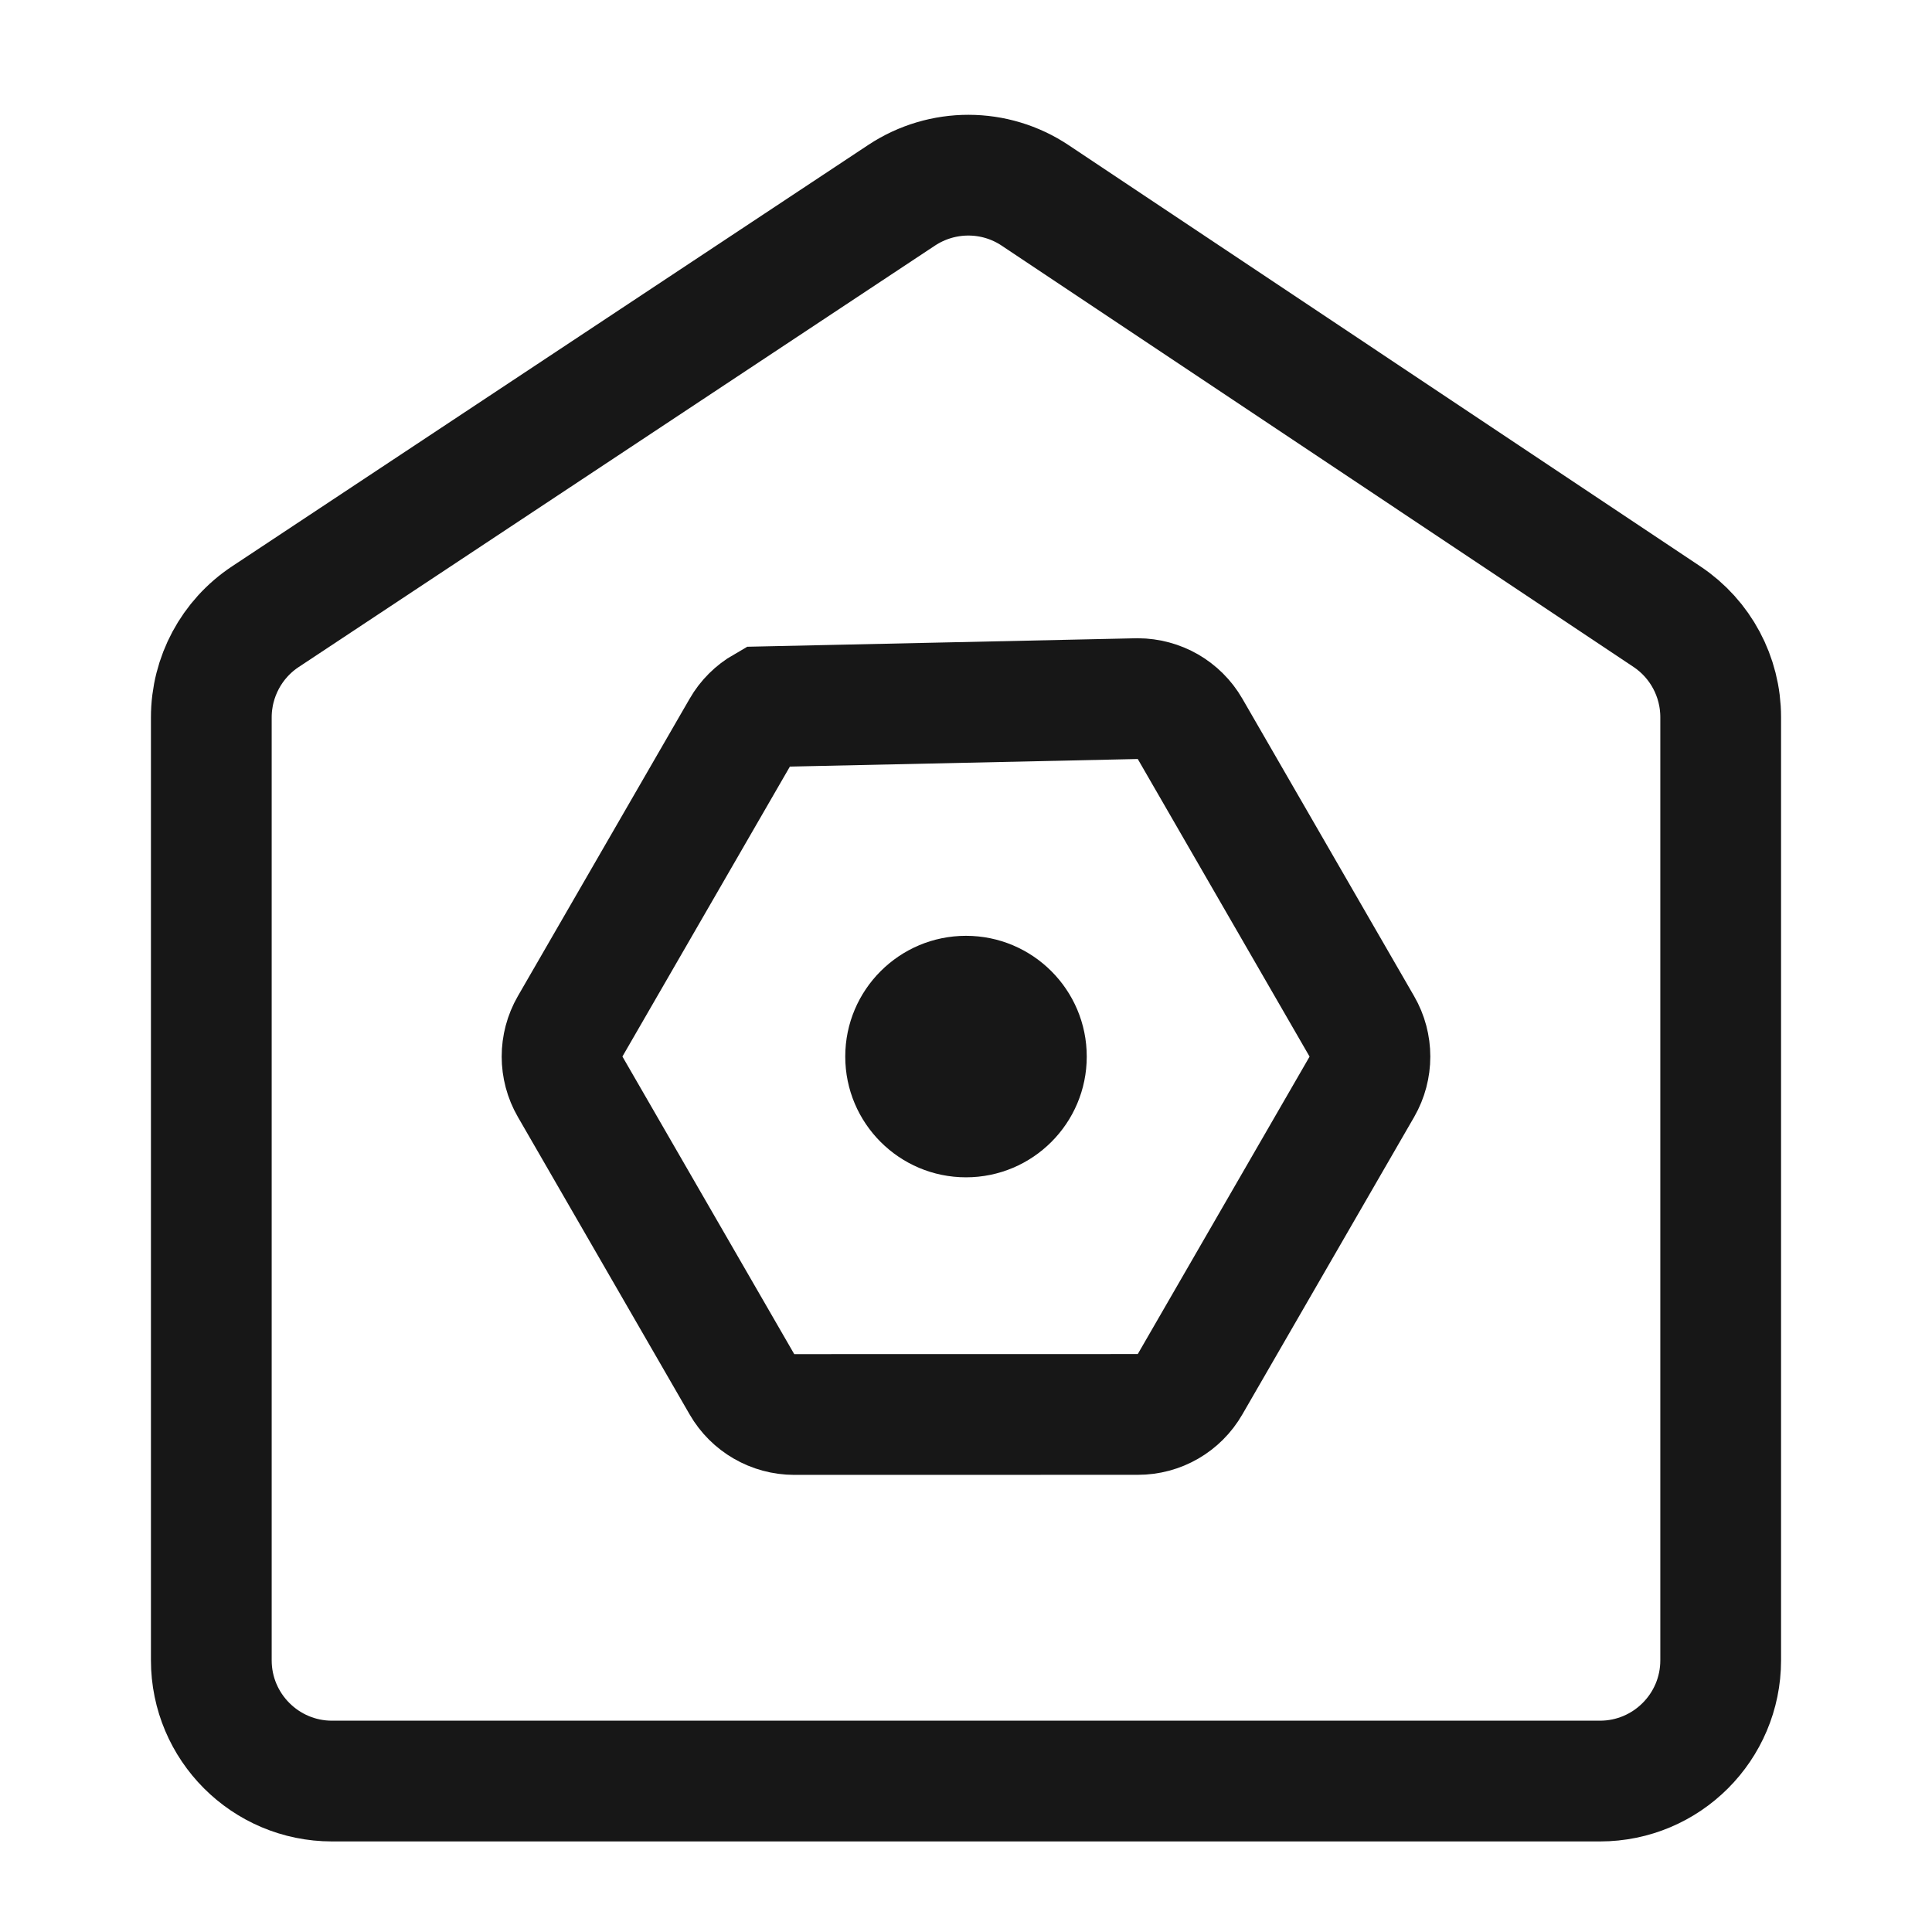
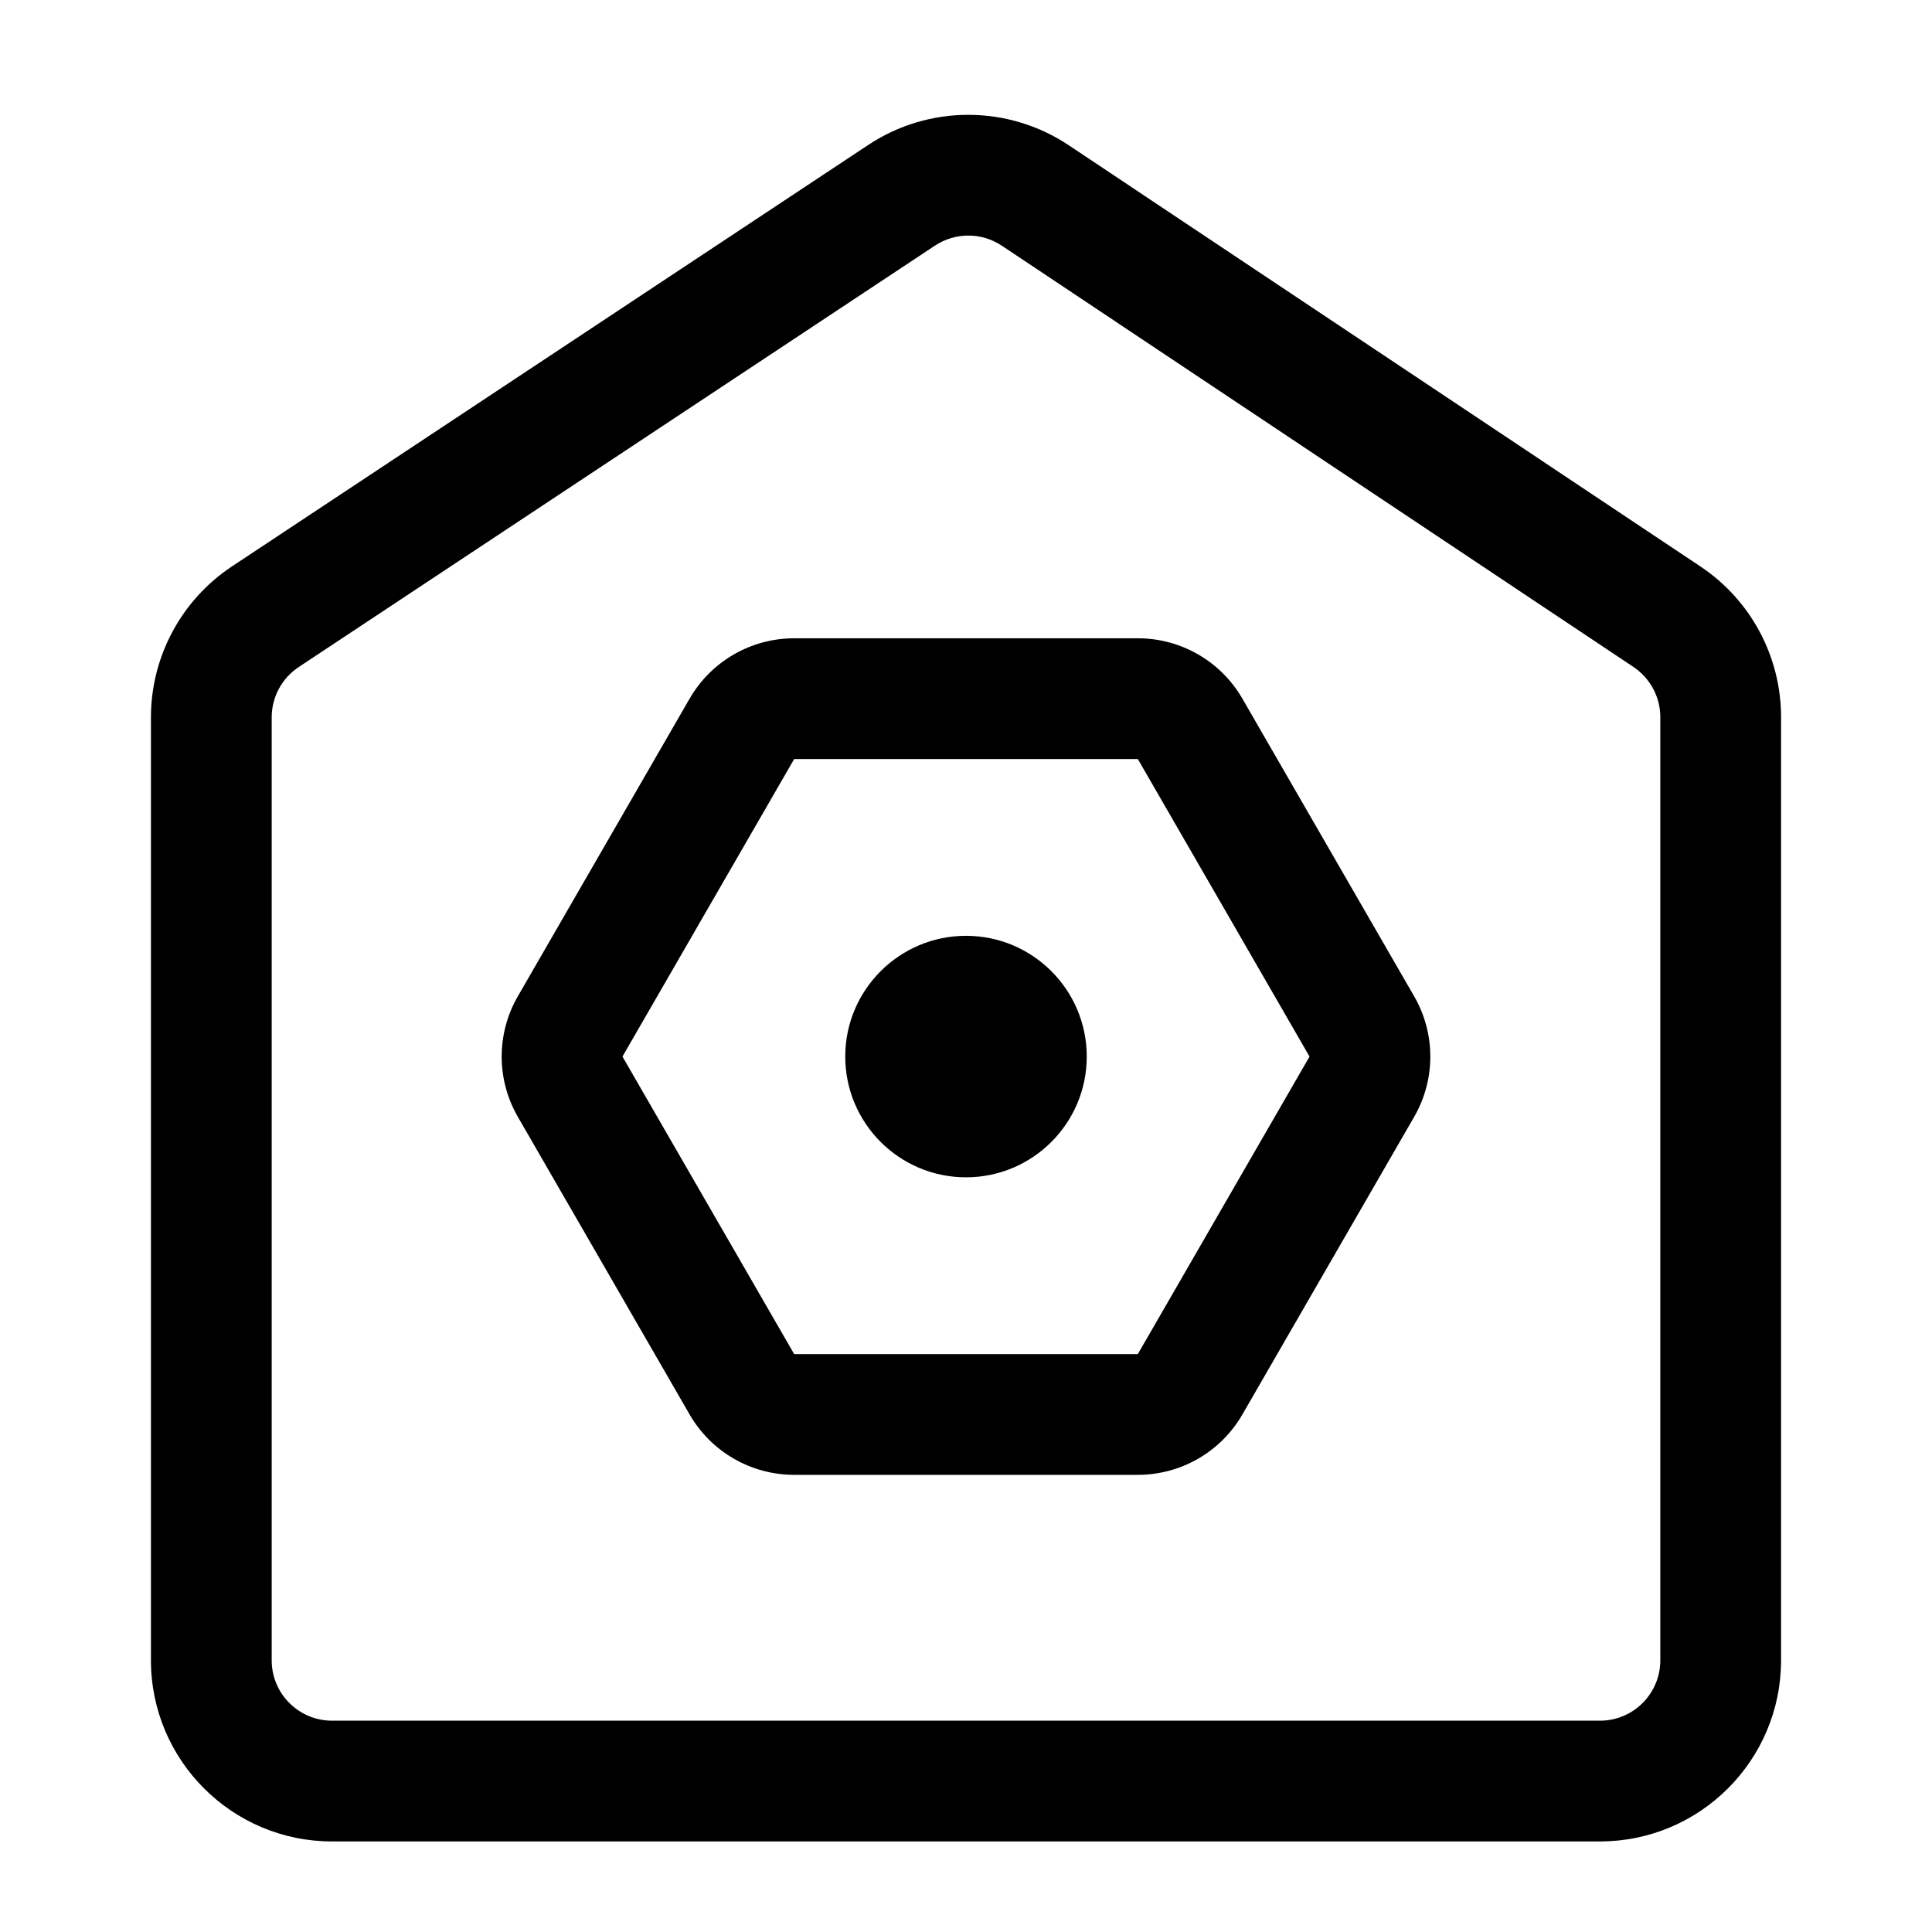
<svg xmlns="http://www.w3.org/2000/svg" width="16px" height="16px" viewBox="0 0 16 16" version="1.1">
  <g id="定稿" stroke="none" stroke-width="1" fill="none" fill-rule="evenodd">
    <g id="设施服务icon" transform="translate(-122, -171)">
      <g id="1.Base基础/2.Icon图标/PMS实施/16*16" transform="translate(122, 171)">
        <g id="20*20备份-25" opacity="0" transform="translate(0, 0)">
          <g id="24*24" transform="translate(8, 8) rotate(-180) translate(-8, -8) translate(-0, 0)">
            <line x1="6.136" y1="1.045" x2="6.669" y2="3.032" id="Stroke-33" stroke="#F1F1F1" stroke-width="0.5" />
            <line x1="4.4" y1="1.765" x2="5.429" y2="3.546" id="Stroke-34" stroke="#F1F1F1" stroke-width="0.5" />
            <line x1="1.765" y1="4.4" x2="3.546" y2="5.429" id="Stroke-35" stroke="#F1F1F1" stroke-width="0.5" />
            <line x1="1.045" y1="6.136" x2="3.032" y2="6.669" id="Stroke-36" stroke="#F1F1F1" stroke-width="0.5" />
            <line x1="1.045" y1="9.864" x2="3.032" y2="9.331" id="Stroke-37" stroke="#F1F1F1" stroke-width="0.5" />
            <line x1="1.765" y1="11.6" x2="3.546" y2="10.571" id="Stroke-38" stroke="#F1F1F1" stroke-width="0.5" />
            <line x1="4.4" y1="14.235" x2="5.429" y2="12.454" id="Stroke-39" stroke="#F1F1F1" stroke-width="0.5" />
            <line x1="6.136" y1="14.955" x2="6.669" y2="12.968" id="Stroke-40" stroke="#F1F1F1" stroke-width="0.5" />
            <line x1="9.864" y1="14.955" x2="9.331" y2="12.968" id="Stroke-41" stroke="#F1F1F1" stroke-width="0.5" />
            <line x1="11.6" y1="14.235" x2="10.571" y2="12.454" id="Stroke-42" stroke="#F1F1F1" stroke-width="0.5" />
            <line x1="14.235" y1="11.6" x2="12.454" y2="10.571" id="Stroke-43" stroke="#F1F1F1" stroke-width="0.5" />
            <line x1="14.955" y1="9.864" x2="12.968" y2="9.331" id="Stroke-44" stroke="#F1F1F1" stroke-width="0.5" />
            <line x1="14.955" y1="6.136" x2="12.968" y2="6.669" id="Stroke-45" stroke="#F1F1F1" stroke-width="0.5" />
            <line x1="14.235" y1="4.4" x2="12.454" y2="5.429" id="Stroke-46" stroke="#F1F1F1" stroke-width="0.5" />
            <line x1="11.6" y1="1.765" x2="10.571" y2="3.546" id="Stroke-47" stroke="#F1F1F1" stroke-width="0.5" />
            <line x1="9.864" y1="1.045" x2="9.331" y2="3.032" id="Stroke-48" stroke="#F1F1F1" stroke-width="0.5" />
            <line x1="8" y1="0.8" x2="8" y2="3.2" id="Stroke-49" stroke="#3FA8F4" stroke-width="0.5" />
            <line x1="0.8" y1="0.8" x2="4.571" y2="4.571" id="Stroke-50" stroke="#3FA8F4" stroke-width="0.5" />
            <line x1="0.8" y1="8" x2="3.2" y2="8" id="Stroke-51" stroke="#3FA8F4" stroke-width="0.5" />
            <line x1="0.8" y1="15.2" x2="4.571" y2="11.429" id="Stroke-52" stroke="#3FA8F4" stroke-width="0.5" />
            <line x1="8" y1="15.2" x2="8" y2="12.8" id="Stroke-53" stroke="#3FA8F4" stroke-width="0.5" />
            <line x1="15.2" y1="15.2" x2="11.429" y2="11.429" id="Stroke-54" stroke="#3FA8F4" stroke-width="0.5" />
            <line x1="15.2" y1="8" x2="12.8" y2="8" id="Stroke-55" stroke="#3FA8F4" stroke-width="0.5" />
            <line x1="15.2" y1="0.8" x2="11.429" y2="4.571" id="Stroke-56" stroke="#3FA8F4" stroke-width="0.5" />
            <path d="M0,16 L16,16 L16,0 L0,0 L0,16 Z M0.8,15.2 L15.2,15.2 L15.2,0.8 L0.8,0.8 L0.8,15.2 Z" id="Fill-57" fill="#F1F1F1" />
            <path d="M8,0.8 C4.024,0.8 0.8,4.024 0.8,8 C0.8,11.976 4.024,15.2 8,15.2 C11.976,15.2 15.2,11.976 15.2,8 C15.2,4.024 11.976,0.8 8,0.8 M8,0.869 C11.932,0.869 15.131,4.068 15.131,8 C15.131,11.932 11.932,15.131 8,15.131 C4.068,15.131 0.869,11.932 0.869,8 C0.869,4.068 4.068,0.869 8,0.869" id="Fill-58" fill="#3FA8F4" />
            <path d="M3.2,15.2 L12.8,15.2 L12.8,0.8 L3.2,0.8 L3.2,15.2 Z M3.264,15.131 L12.736,15.131 L12.736,0.869 L3.264,0.869 L3.264,15.131 Z" id="Fill-59" fill="#3FA8F4" />
            <path d="M2,14 L14,14 L14,2 L2,2 L2,14 Z M2.067,13.933 L13.933,13.933 L13.933,2.067 L2.067,2.067 L2.067,13.933 Z" id="Fill-60" fill="#3FA8F4" />
            <path d="M0.8,12.8 L15.2,12.8 L15.2,3.2 L0.8,3.2 L0.8,12.8 Z M0.869,12.736 L15.131,12.736 L15.131,3.264 L0.869,3.264 L0.869,12.736 Z" id="Fill-61" fill="#3FA8F4" />
            <path d="M0,16 L16,16 L16,0 L0,0 L0,16 Z M0.067,15.933 L15.933,15.933 L15.933,0.067 L0.067,0.067 L0.067,15.933 Z" id="Fill-62" fill="#3FA8F4" />
          </g>
        </g>
        <rect id="矩形" x="0" y="0" width="16" height="16" />
-         <g id="编组-14" transform="translate(1.75, 1.25)">
-           <path d="M11.5,13.5 L1,13.5 C0.448,13.5 -4.33869274e-17,13.052 0,12.5 L0,4.691 C6.25058213e-16,4.356 0.168,4.042 0.448,3.857 L5.717,0.367 C6.053,0.145 6.489,0.145 6.824,0.369 L12.055,3.857 C12.333,4.042 12.5,4.355 12.5,4.689 L12.5,12.5 C12.5,13.052 12.052,13.5 11.5,13.5 Z" id="路径-14" stroke="#171717" stroke-linecap="round" />
-           <path d="M6.25,4.155 L8.964,5.644 C9.041,5.689 9.104,5.753 9.147,5.827 C9.19,5.902 9.214,5.988 9.214,6.077 L9.214,6.077 L9.214,8.923 C9.214,9.101 9.119,9.266 8.964,9.356 L8.964,9.356 L6.5,10.778 C6.345,10.868 6.155,10.868 6,10.778 L6,10.778 L3.536,9.356 C3.381,9.266 3.286,9.101 3.286,8.923 L3.286,8.923 L3.286,6.077 C3.286,5.899 3.381,5.734 3.536,5.644 L3.536,5.644 L6,4.222 C6.077,4.177 6.164,4.155 6.25,4.155 L6.25,4.155 Z" id="多边形" stroke="#171717" transform="translate(6.25, 7.5) rotate(-30) translate(-6.25, -7.5) " />
-           <path d="M6.25,8.5 C6.802,8.5 7.25,8.052 7.25,7.5 C7.25,6.948 6.802,6.5 6.25,6.5 C5.698,6.5 5.25,6.948 5.25,7.5 C5.25,8.052 5.698,8.5 6.25,8.5 Z" id="椭圆形" fill="#171717" />
-         </g>
+         <path d="M7.191,1.2 C7.694,0.867 8.349,0.868 8.851,1.203 L8.851,1.203 L14.082,4.691 C14.499,4.969 14.75,5.437 14.75,5.939 L14.75,5.939 L14.75,13.75 C14.75,14.578 14.078,15.25 13.25,15.25 L13.25,15.25 L2.75,15.25 C1.922,15.25 1.25,14.578 1.25,13.75 L1.25,13.75 L1.25,5.941 C1.25,5.438 1.502,4.968 1.922,4.69 L1.922,4.69 Z M8.297,2.035 C8.129,1.923 7.911,1.923 7.743,2.034 L7.743,2.034 L2.474,5.524 C2.334,5.617 2.25,5.773 2.25,5.941 L2.25,5.941 L2.25,13.75 C2.25,14.026 2.474,14.25 2.75,14.25 L2.75,14.25 L13.25,14.25 C13.526,14.25 13.75,14.026 13.75,13.75 L13.75,13.75 L13.75,5.939 C13.75,5.772 13.666,5.616 13.527,5.523 L13.527,5.523 Z M9.423,5.286 C9.78,5.286 10.11,5.476 10.289,5.786 L11.711,8.25 C11.89,8.559 11.89,8.941 11.711,9.25 L10.289,11.714 C10.11,12.024 9.78,12.214 9.423,12.214 L6.577,12.214 C6.22,12.214 5.89,12.024 5.711,11.714 L4.289,9.25 C4.11,8.941 4.11,8.559 4.289,8.25 L5.711,5.786 C5.89,5.476 6.22,5.286 6.577,5.286 L9.423,5.286 Z M9.423,6.286 L6.577,6.286 L5.155,8.75 L6.577,11.214 L9.423,11.214 L10.845,8.75 L9.423,6.286 Z M8,7.75 C8.552,7.75 9,8.198 9,8.75 C9,9.302 8.552,9.75 8,9.75 C7.448,9.75 7,9.302 7,8.75 C7,8.198 7.448,7.75 8,7.75 Z" id="形状结合" fill="currentColor" fill-rule="nonzero" />
      </g>
    </g>
  </g>
</svg>
